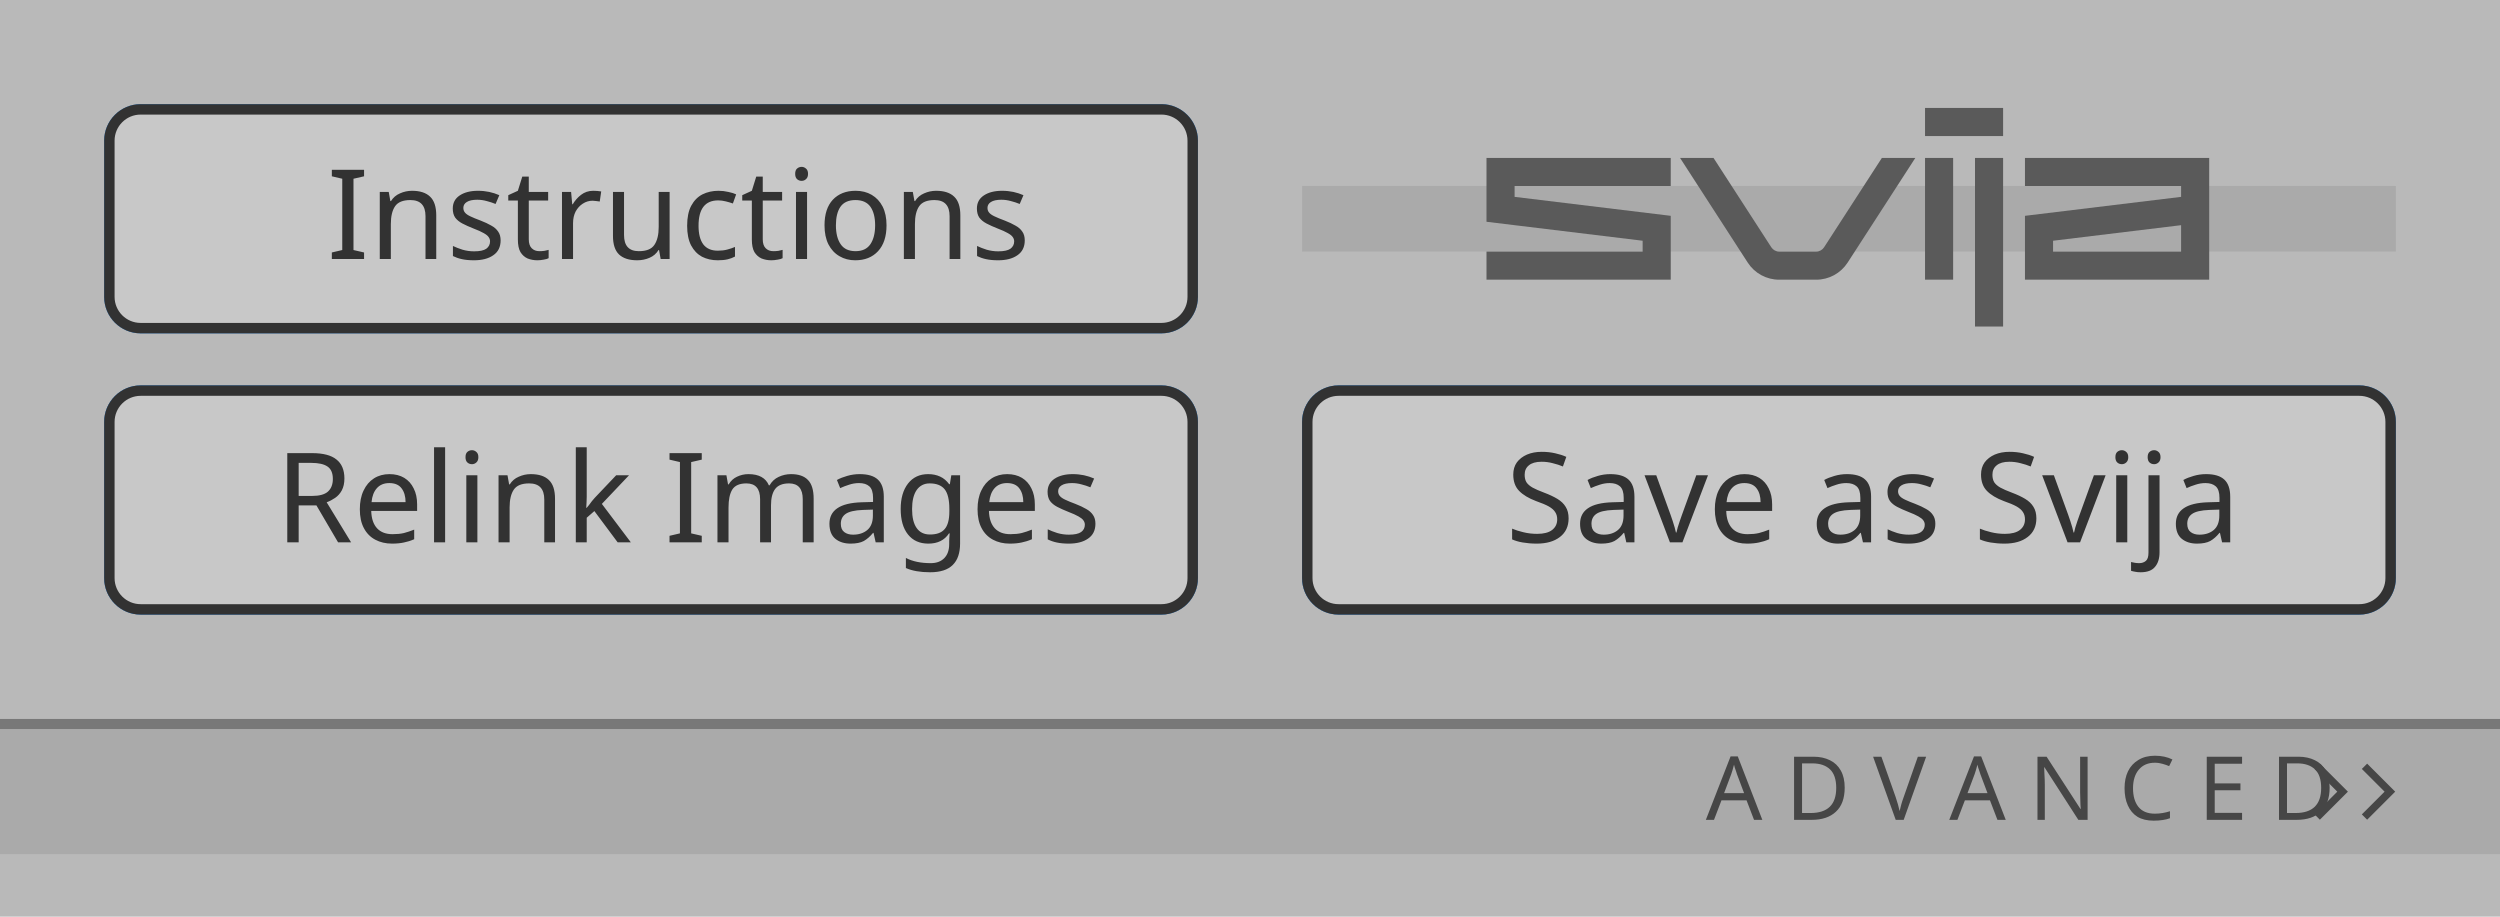
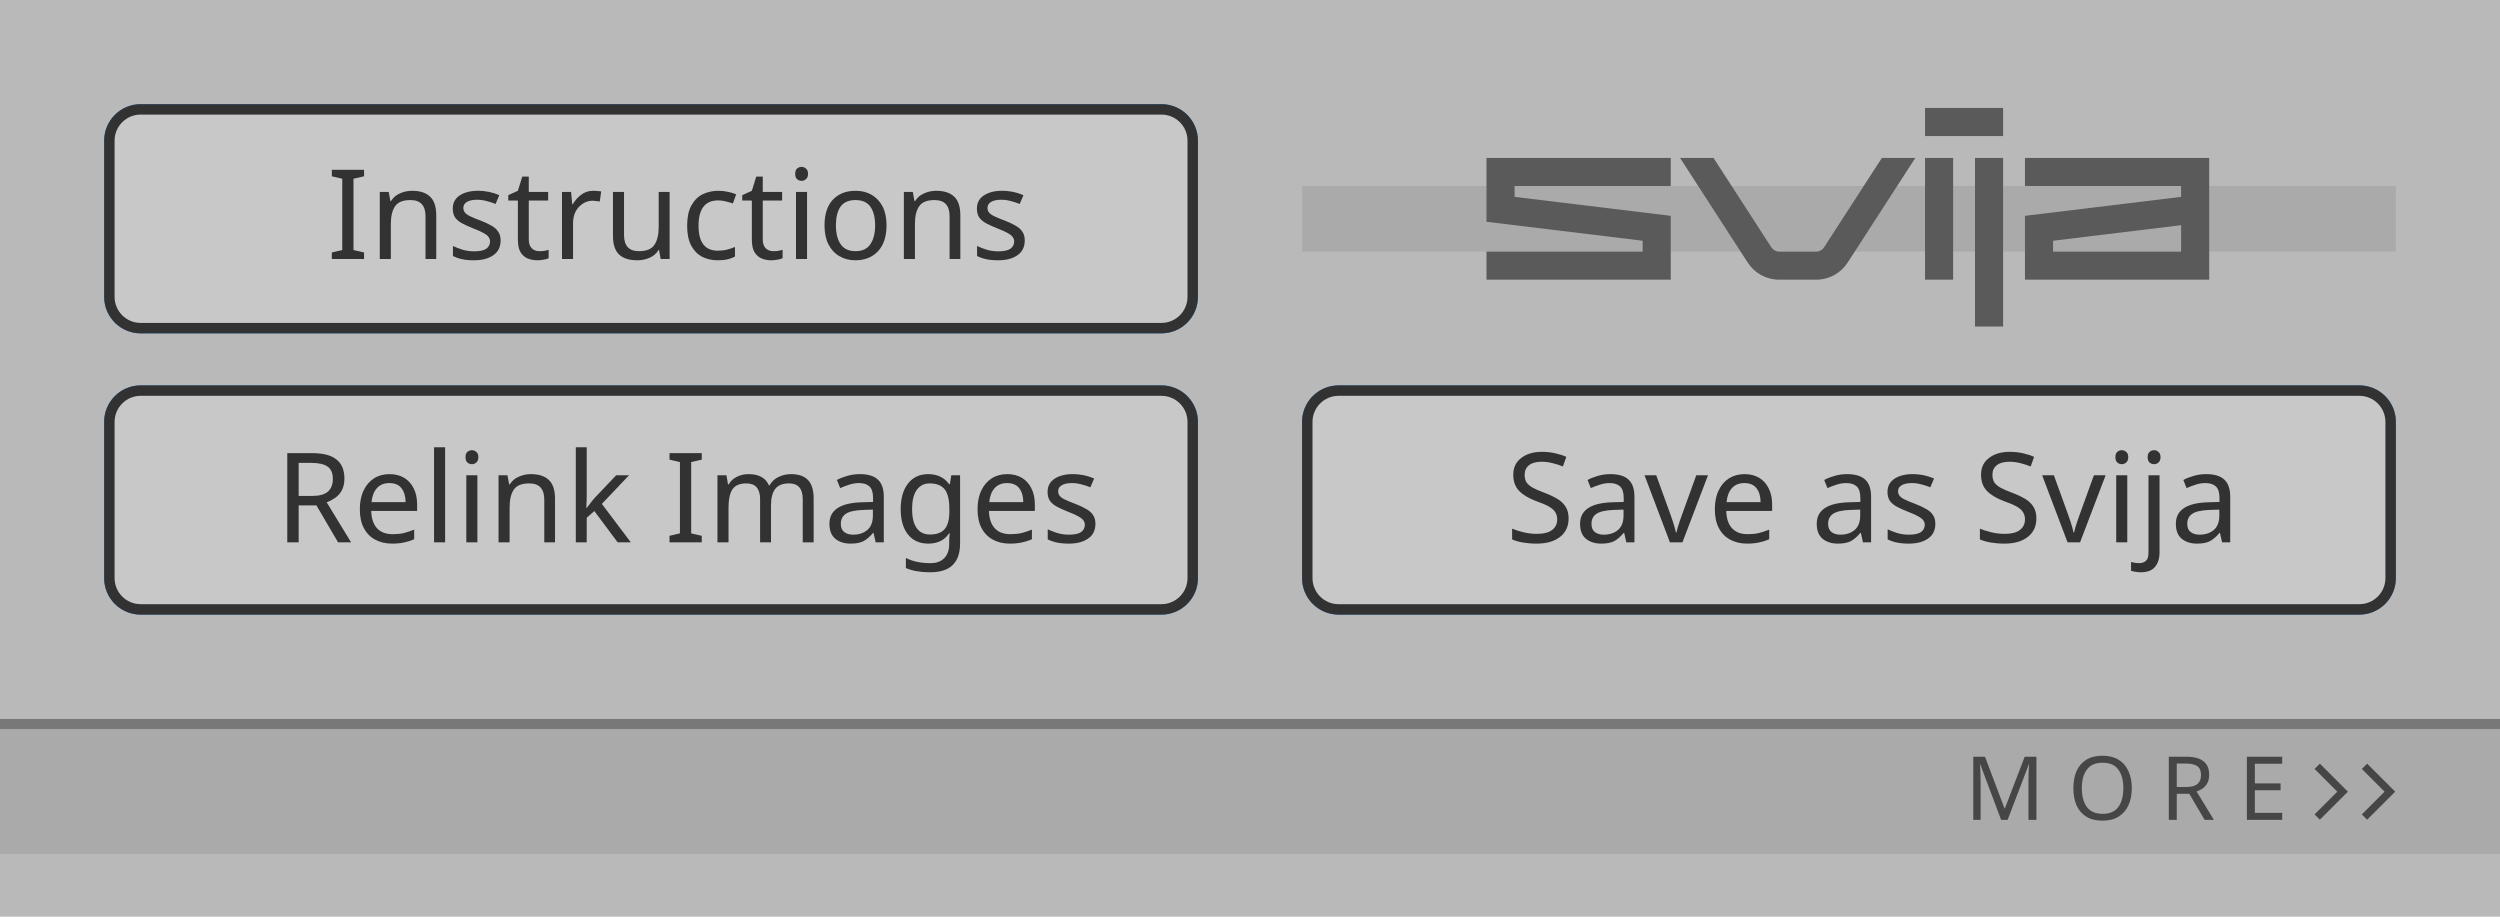
<svg xmlns="http://www.w3.org/2000/svg" xmlns:xlink="http://www.w3.org/1999/xlink" version="1.1" x="0px" y="0px" viewBox="0 0 240 88" style="enable-background:new 0 0 240 88;" xml:space="preserve">
  <style type="text/css">
	.st0{fill:#323232;}
	.st1{fill:#535353;}
	.st2{fill:#B9B9B9;}
	.st3{fill:#F0F0F0;}
	.st4{fill:#181818;}
	.st5{fill:#787878;}
	.st6{fill:#B4B4B4;}
	.st7{fill:#252525;}
	.st8{fill:#464646;}
	.st9{fill:#AAAAAA;}
	.st10{fill:#DCDCDC;}
	.st11{fill:#828282;}
	.st12{fill:#8C8C8C;}
	.st13{font-family:'SourceSansPro-SemiBold';}
	.st14{font-size:8.5px;}
	.st15{fill:#5A5A5A;}
	.st16{fill:#969696;}
	.st17{fill:#3C3C3C;}
	.st18{font-size:12px;}
	.st19{fill:#646464;}
	.st20{fill:#C8C8C8;}
	.st21{fill:#505050;}
	.st22{fill:#E6E6E6;}
	.st23{fill:#2D8CEB;}
	.st24{fill:#282828;}
	.st25{opacity:0;}
</style>
  <g id="not_buttons__xBB_">
    <g id="background">
      <rect x="0" y="0" class="st2" width="240" height="88" />
    </g>
    <g id="bottom_bar_stroke">
      <g>
        <rect y="69.019" class="st5" width="240" height="1" />
      </g>
    </g>
    <g id="logo_bar_x2C__bar__x26__bottom_bar">
      <g>
        <rect x="125" y="17.85" class="st9" width="105" height="6.3" />
      </g>
      <g>
        <rect y="70" class="st9" width="240" height="12" />
      </g>
    </g>
    <g id="bottom_bar_text">
      <g>
-         <text transform="matrix(1 0 0 1 163.7621 78.7061)" class="st8 st13 st14">A D V A N C E D</text>
+         <text transform="matrix(1 0 0 1 188.6068 78.7061)" class="st8 st13 st14">M O R E</text>
      </g>
      <path class="st8" d="M227.246,78.692l-0.51-0.51L228.919,76l-2.183-2.182l0.51-0.51L229.939,76L227.246,78.692z M225.398,76    l-2.691-2.691l-0.51,0.51L224.378,76l-2.182,2.182l0.51,0.51L225.398,76z" />
    </g>
    <g id="left_help">
	</g>
    <g id="logo__x26__right_help">
      <path class="st15" d="M187.501,15.159h-2.698v11.692h2.698V15.159z M192.298,10.362h-7.495v2.698h7.495V10.362z M192.298,15.159    H189.6v16.189h2.698V15.159z M160.391,26.851h-17.688v-2.698h14.99V23.11l-14.99-1.82v-6.131h17.688v2.698h-14.99v1.042    l14.99,1.82V26.851z M212.084,15.159h-17.688v2.698h14.99v1.042l-14.99,1.82v6.131h17.688V15.159z M197.094,23.11l12.291-1.493    v2.535h-12.291V23.11z M180.661,15.159l-5.55,8.581c-0.167,0.259-0.451,0.413-0.759,0.413h-3.547    c-0.308,0-0.592-0.154-0.759-0.413l-5.55-8.581h-3.213l6.497,10.046c0.666,1.031,1.797,1.646,3.024,1.646h3.547    c1.227,0,2.358-0.615,3.024-1.646l6.497-10.046H180.661z" />
    </g>
  </g>
  <g id="buttons__xBB_">
    <g id="bottom_stroke">
      <g>
        <g>
          <path class="st11" d="M111.5,59h-98c-1.93,0-3.5-1.57-3.5-3.5v-15c0-1.93,1.57-3.5,3.5-3.5h98c1.93,0,3.5,1.57,3.5,3.5v15      C115,57.429,113.43,59,111.5,59z" />
        </g>
        <g>
          <path class="st11" d="M226.5,59h-98c-1.93,0-3.5-1.57-3.5-3.5v-15c0-1.93,1.57-3.5,3.5-3.5h98c1.93,0,3.5,1.57,3.5,3.5v15      C230,57.429,228.43,59,226.5,59z" />
        </g>
      </g>
    </g>
    <g id="bottom_fill">
      <g>
        <path class="st9" d="M13.5,38c-1.378,0-2.5,1.122-2.5,2.5v15c0,1.378,1.122,2.5,2.5,2.5h98c1.378,0,2.5-1.122,2.5-2.5v-15     c0-1.378-1.122-2.5-2.5-2.5H13.5z" />
      </g>
      <g>
        <path class="st9" d="M128.5,38c-1.379,0-2.5,1.122-2.5,2.5v15c0,1.378,1.121,2.5,2.5,2.5h98c1.379,0,2.5-1.122,2.5-2.5v-15     c0-1.378-1.121-2.5-2.5-2.5H128.5z" />
      </g>
    </g>
    <g id="bottom_label">
      <g>
        <text transform="matrix(1 0 0 1 26.4226 52.0625)" class="st8 st13 st18">Relink Images</text>
      </g>
      <g>
        <text transform="matrix(1 0 0 1 144.5544 52.0625)" class="st8 st13 st18">Save as Svija</text>
      </g>
    </g>
    <g id="top_stroke">
      <g>
        <g>
          <path class="st16" d="M111.5,32h-98c-1.93,0-3.5-1.57-3.5-3.5v-15c0-1.93,1.57-3.5,3.5-3.5h98c1.93,0,3.5,1.57,3.5,3.5v15      C115,30.429,113.43,32,111.5,32z" />
        </g>
      </g>
    </g>
    <g id="top_fill">
      <g>
        <path class="st9" d="M13.5,11c-1.378,0-2.5,1.122-2.5,2.5v15c0,1.378,1.122,2.5,2.5,2.5h98c1.378,0,2.5-1.122,2.5-2.5v-15     c0-1.378-1.122-2.5-2.5-2.5H13.5z" />
      </g>
    </g>
    <g id="top_label">
      <g>
        <text transform="matrix(1 0 0 1 31.3723 24.8624)" class="st15 st13 st18">Instructions</text>
      </g>
    </g>
  </g>
  <g id="mouseover__xBB_">
    <g id="mouseover_3">
	</g>
    <g id="mouseover_2">
      <g id="mov2-2">
        <path class="st23" d="M226.5,59h-98c-1.93,0-3.5-1.57-3.5-3.5v-15c0-1.93,1.57-3.5,3.5-3.5h98c1.93,0,3.5,1.57,3.5,3.5v15     C230,57.429,228.43,59,226.5,59z" />
        <path class="st20" d="M128.5,38c-1.379,0-2.5,1.122-2.5,2.5v15c0,1.378,1.121,2.5,2.5,2.5h98c1.379,0,2.5-1.122,2.5-2.5v-15     c0-1.378-1.121-2.5-2.5-2.5H128.5z" />
        <g>
          <text transform="matrix(1 0 0 1 144.5544 52.0625)" class="st24 st13 st18">Save as Svija</text>
        </g>
      </g>
      <g id="mov2-1">
        <path class="st23" d="M111.5,59h-98c-1.93,0-3.5-1.57-3.5-3.5v-15c0-1.93,1.57-3.5,3.5-3.5h98c1.93,0,3.5,1.57,3.5,3.5v15     C115,57.429,113.43,59,111.5,59z" />
        <path class="st20" d="M13.5,38c-1.378,0-2.5,1.122-2.5,2.5v15c0,1.378,1.122,2.5,2.5,2.5h98c1.378,0,2.5-1.122,2.5-2.5v-15     c0-1.378-1.122-2.5-2.5-2.5H13.5z" />
        <g>
          <text transform="matrix(1 0 0 1 26.4226 52.0625)" class="st24 st13 st18">Relink Images</text>
        </g>
      </g>
      <g id="mov2-0">
        <path class="st23" d="M111.5,32h-98c-1.93,0-3.5-1.57-3.5-3.5v-15c0-1.93,1.57-3.5,3.5-3.5h98c1.93,0,3.5,1.57,3.5,3.5v15     C115,30.429,113.43,32,111.5,32z" />
        <path class="st20" d="M13.5,11c-1.378,0-2.5,1.122-2.5,2.5v15c0,1.378,1.122,2.5,2.5,2.5h98c1.378,0,2.5-1.122,2.5-2.5v-15     c0-1.378-1.122-2.5-2.5-2.5H13.5z" />
        <g>
          <text transform="matrix(1 0 0 1 31.3723 24.8624)" class="st24 st13 st18">Instructions</text>
        </g>
      </g>
    </g>
    <g id="mouseover_1">
	</g>
    <g id="mouseover_0">
	</g>
  </g>
  <g id="mousedowns__xBB_">
    <g id="mousedown_3">
	</g>
    <g id="mousedown_2">
      <g id="mod2-2">
        <path class="st0" d="M111.5,59h-98c-1.93,0-3.5-1.57-3.5-3.5v-15c0-1.93,1.57-3.5,3.5-3.5h98c1.93,0,3.5,1.57,3.5,3.5v15     C115,57.429,113.43,59,111.5,59z" />
        <path class="st20" d="M13.5,38c-1.378,0-2.5,1.122-2.5,2.5v15c0,1.378,1.122,2.5,2.5,2.5h98c1.378,0,2.5-1.122,2.5-2.5v-15     c0-1.378-1.122-2.5-2.5-2.5H13.5z" />
        <g>
          <text transform="matrix(1 0 0 1 26.4226 52.0625)" class="st0 st13 st18">Relink Images</text>
        </g>
      </g>
      <g id="mod2-1">
        <path class="st0" d="M226.5,59h-98c-1.93,0-3.5-1.57-3.5-3.5v-15c0-1.93,1.57-3.5,3.5-3.5h98c1.93,0,3.5,1.57,3.5,3.5v15     C230,57.429,228.43,59,226.5,59z" />
        <path class="st20" d="M128.5,38c-1.379,0-2.5,1.122-2.5,2.5v15c0,1.378,1.121,2.5,2.5,2.5h98c1.379,0,2.5-1.122,2.5-2.5v-15     c0-1.378-1.121-2.5-2.5-2.5H128.5z" />
        <g>
          <text transform="matrix(1 0 0 1 144.5544 52.0625)" class="st0 st13 st18">Save as Svija</text>
        </g>
      </g>
      <g id="mod2-0">
        <path class="st0" d="M111.5,32h-98c-1.93,0-3.5-1.57-3.5-3.5v-15c0-1.93,1.57-3.5,3.5-3.5h98c1.93,0,3.5,1.57,3.5,3.5v15     C115,30.429,113.43,32,111.5,32z" />
        <path class="st20" d="M13.5,11c-1.378,0-2.5,1.122-2.5,2.5v15c0,1.378,1.122,2.5,2.5,2.5h98c1.378,0,2.5-1.122,2.5-2.5v-15     c0-1.378-1.122-2.5-2.5-2.5H13.5z" />
        <g>
          <text transform="matrix(1 0 0 1 31.3723 24.8624)" class="st0 st13 st18">Instructions</text>
        </g>
      </g>
    </g>
    <g id="mousedown_1">
	</g>
    <g id="mousedown_0">
	</g>
  </g>
  <g id="listener_links__xBB_">
    <g id="links3">
	</g>
    <g id="links2">
      <rect id="link2-2" x="122" y="34.5" class="st25" width="111" height="27.5" />
      <rect id="link2-1" x="7" y="34.5" class="st25" width="111" height="27.5" />
      <rect id="link2-0" x="7" y="7" class="st25" width="111" height="27.5" />
    </g>
    <g id="links1">
	</g>
    <g id="links0">
	</g>
  </g>
  <g id="ai_links__xBB_">
    <g id="return">
	</g>
    <g id="bottom_bar">
      <a xlink:href="more.html">
        <rect x="150" y="69" class="st25" width="90" height="13" />
      </a>
    </g>
    <g id="logos">
      <a xlink:href="less-info.html">
        <rect x="122" y="7" class="st25" width="111" height="27.5" />
      </a>
    </g>
  </g>
</svg>
